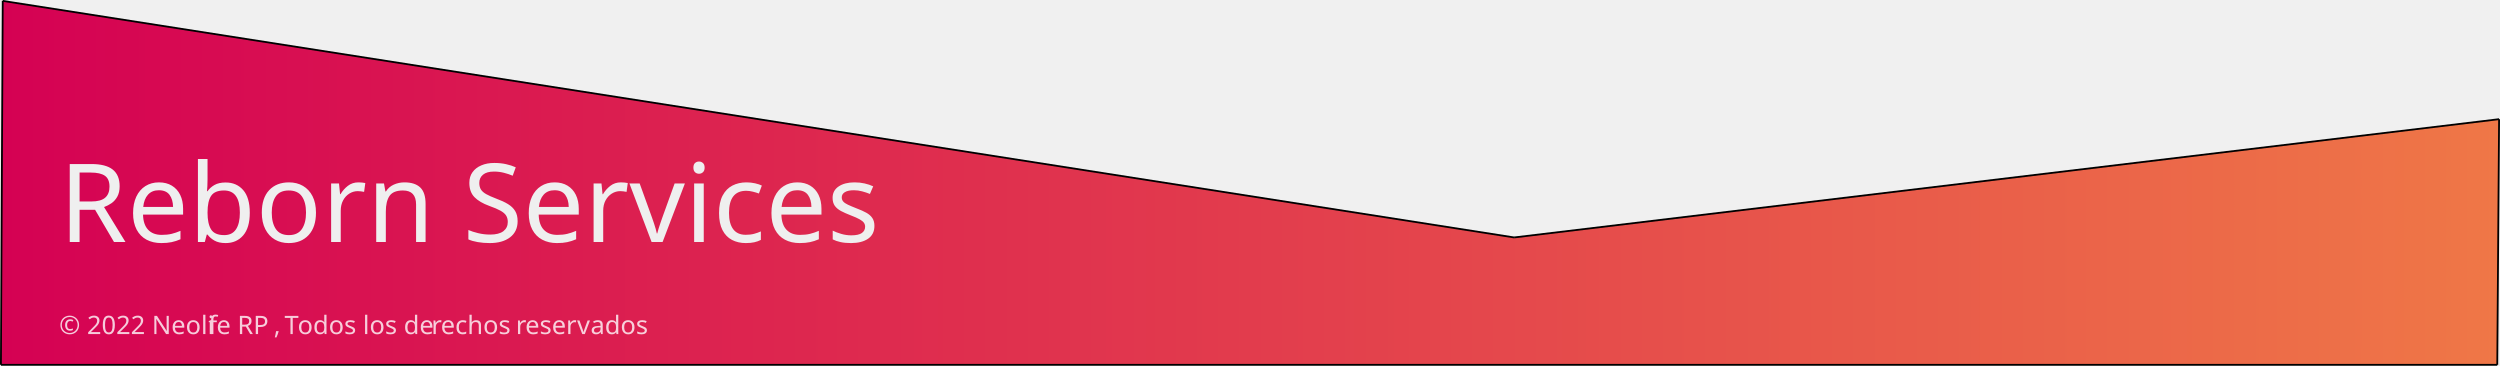
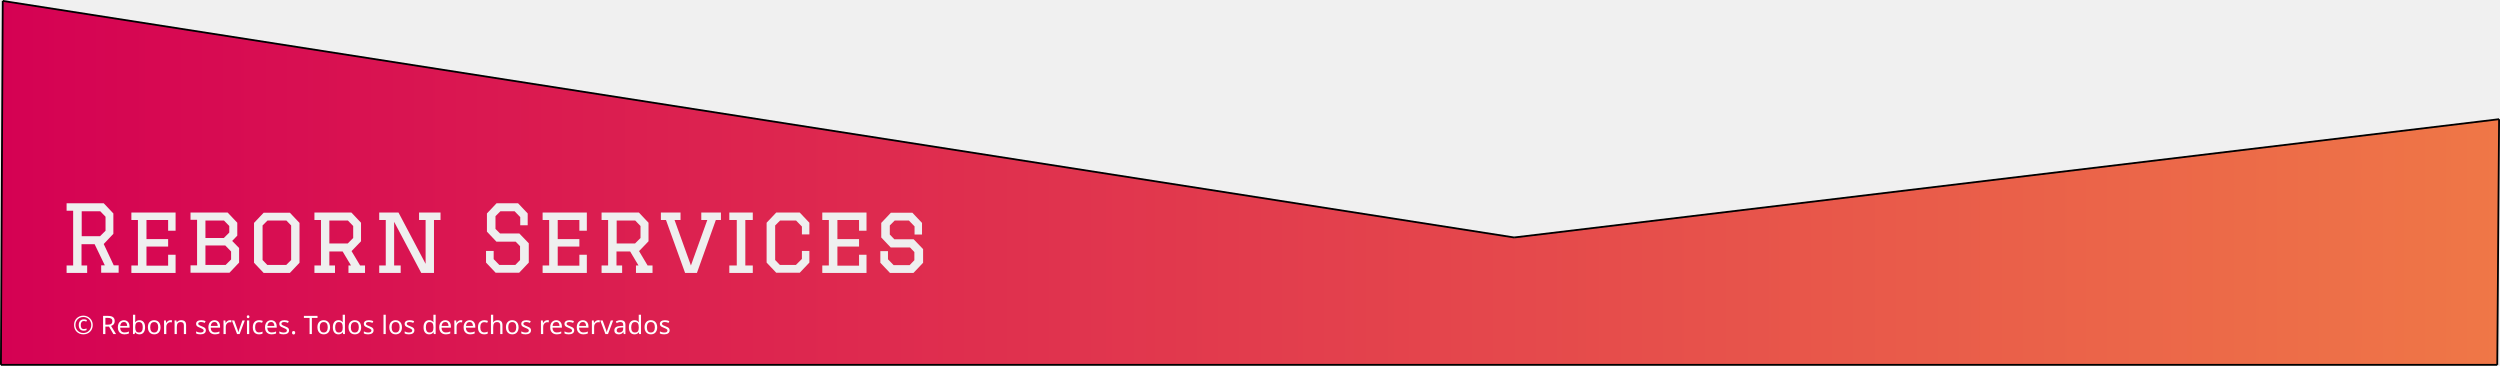
- <svg xmlns="http://www.w3.org/2000/svg" viewBox="0 0 1373.9 200.99">
-   <defs>
-     <style>.cls-1{fill:url(#Degradado_sin_nombre);}.cls-2{fill:none;stroke:#000;stroke-miterlimit:10;}.cls-3{isolation:isolate;opacity:0.79;font-size:14px;fill:#fff;font-family:Rockwell;}.cls-4{letter-spacing:0.02em;}.cls-5{letter-spacing:-0.08em;}.cls-6{letter-spacing:-0.04em;}.cls-7{letter-spacing:-0.06em;}.cls-8{letter-spacing:-0.05em;}.cls-9{letter-spacing:0.02em;}.cls-10{letter-spacing:-0.02em;}.cls-11{font-size:60px;fill:#efefef;font-family:RaiderCrusader, Raider Crusader;}</style>
-     <linearGradient id="Degradado_sin_nombre" x1="0.5" y1="978.49" x2="1373.4" y2="978.49" gradientTransform="translate(0 -878)" gradientUnits="userSpaceOnUse">
-       <stop offset="0" stop-color="#d50153" />
-       <stop offset="1" stop-color="#ef7747" />
-     </linearGradient>
-   </defs>
-   <g id="Capa_2" data-name="Capa 2">
-     <g id="Capa_1-2" data-name="Capa 1">
-       <g id="Capa_2-2" data-name="Capa 2">
-         <g id="Capa_1-2-2" data-name="Capa 1-2">
-           <polygon class="cls-1" points="1373.4 65.49 1372.4 200.49 0.5 200.49 1.5 0.49 832.1 130.49 1373.4 65.49" />
-           <line class="cls-2" x1="1.5" y1="0.49" x2="832.1" y2="130.49" />
-           <line class="cls-2" x1="1373.4" y1="65.49" x2="832.1" y2="130.49" />
-           <line class="cls-2" x1="1.5" y1="0.49" x2="0.5" y2="200.49" />
-           <line class="cls-2" x1="0.5" y1="200.49" x2="1372.4" y2="200.49" />
-           <line class="cls-2" x1="1373.4" y1="65.49" x2="1372.4" y2="200.49" />
+ <svg xmlns="http://www.w3.org/2000/svg" version="1.1" id="Layer_1" x="0px" y="0px" viewBox="0 0 1373.9 201" style="enable-background:new 0 0 1373.9 201;" xml:space="preserve">
+   <style type="text/css">
+ 	.st0{fill:url(#SVGID_1_);}
+ 	.st1{fill:none;stroke:#000000;stroke-miterlimit:10;}
+ 	.st2{opacity:0.79;fill:#FFFFFF;enable-background:new    ;}
+ 	.st3{font-family:'Rockwell';}
+ 	.st4{font-size:14px;}
+ 	.st5{fill:#FFFFFF;}
+ 	.st6{letter-spacing:-1;}
+ 	.st7{enable-background:new    ;}
+ 	.st8{fill:#EFEFEF;}
+ </style>
+   <g id="Capa_2">
+     <g id="Capa_1-2">
+       <g id="Capa_2-2">
+         <g id="Capa_1-2-2">
+           <linearGradient id="SVGID_1_" gradientUnits="userSpaceOnUse" x1="0.5" y1="-776.605" x2="1373.4" y2="-776.605" gradientTransform="matrix(1 0 0 -1 0 -676.11)">
+             <stop offset="0" style="stop-color:#D50153" />
+             <stop offset="1" style="stop-color:#EF7747" />
+           </linearGradient>
+           <polygon class="st0" points="1373.4,65.5 1372.4,200.5 0.5,200.5 1.5,0.5 832.1,130.5     " />
+           <line class="st1" x1="1.5" y1="0.5" x2="832.1" y2="130.5" />
+           <line class="st1" x1="1373.4" y1="65.5" x2="832.1" y2="130.5" />
+           <line class="st1" x1="1.5" y1="0.5" x2="0.5" y2="200.5" />
+           <line class="st1" x1="0.5" y1="200.5" x2="1372.4" y2="200.5" />
+           <line class="st1" x1="1373.4" y1="65.5" x2="1372.4" y2="200.5" />
        </g>
      </g>
-       <text class="cls-3" transform="translate(32.5 183.6)">© 2022 Neoli<tspan class="cls-4" x="82.01" y="0">f</tspan>
-         <tspan x="86.45" y="0">e RP </tspan>
-         <tspan class="cls-5" x="117.95" y="0">,</tspan>
-         <tspan class="cls-6" x="120.92" y="0"> </tspan>
-         <tspan class="cls-7" x="123.86" y="0">T</tspan>
-         <tspan x="131.04" y="0">odos los de</tspan>
-         <tspan class="cls-8" x="204.56" y="0">r</tspan>
-         <tspan x="209.7" y="0">echos </tspan>
-         <tspan class="cls-8" x="250.98" y="0">r</tspan>
-         <tspan x="256.12" y="0">ese</tspan>
-         <tspan class="cls-9" x="278.58" y="0">r</tspan>
-         <tspan class="cls-10" x="284.63" y="0">v</tspan>
-         <tspan x="292.01" y="0">ados</tspan>
-       </text>
-       <text class="cls-11" transform="translate(32.52 132.99)">Reborn Services</text>
+       <text transform="matrix(1 0 0 1 40 183.605)" class="st5 st3 st4">© Reborn services. Todos los derechos reservados</text>
+       <g class="st7">
+         <path class="st8" d="M36.6,111.7H57l5.3,5.6v11.2l-5.3,5.6l5.5,11.7h2.7v4.1h-9.6v-4.1h2L52,134.2h-7.2v11.7h3.1v4.1H36.6v-4.1     h3.6v-30.1h-3.6V111.7z M44.9,116.1v13.7H55l3-3v-7.7l-2.9-3H44.9z" />
+         <path class="st8" d="M72.2,116.8h24.3v10h-4.1v-5.9H80.5v10.5h11.9v4.1H80.5v10.5h11.9V140h4.1v10H72.2v-4.1h3.6v-25h-3.6V116.8z     " />
+         <path class="st8" d="M104.7,116.8h20.4l5.3,5.6v7.1l-2.8,2.9l3.8,3.9v8l-5.3,5.6h-21.4v-4.1h3.6v-25h-3.6V116.8z M112.9,121.2     v9.6H123l3-3v-3.6l-2.9-3H112.9z M112.9,134.9v10.7h11.1l3-3v-4.4l-3.2-3.3H112.9z" />
+         <path class="st8" d="M144.9,150l-5.3-5.6v-21.9l5.3-5.6h14.4l5.3,5.6v21.9l-5.3,5.6H144.9z M146.9,145.6h10.4l2.7-2.7v-19     l-2.6-2.7h-10.4l-2.7,2.7v19L146.9,145.6z" />
+         <path class="st8" d="M172.7,116.8h20.4l5.3,5.6v10.2l-5.2,5.4l4.7,7.9h2.7v4.1h-9.1v-4.1h1.4l-4.6-7.7H181v7.7h3.1v4.1h-11.3     v-4.1h3.6v-25h-3.6V116.8z M181,121.2v12.6h10.1l3-3v-6.6l-2.9-3H181z" />
+         <path class="st8" d="M216.6,145.9h3.6v4.1h-11.8v-4.1h3.6v-25h-3.6v-4.1H219l14.9,28.2v-24.1h-3.6v-4.1h11.8v4.1h-3.6V150h-7     l-14.9-28.1V145.9z" />
+         <path class="st8" d="M290.1,123.8h-4.2v-4.5l-3.1-3.2H275l-2.7,2.7v7l2.5,2.5h10.6l5.2,5.4v10.6l-5.3,5.6h-12.9l-5.3-5.6v-6.4     h4.2v4.5l3.1,3.2h8.8l2.6-2.7v-7.6l-2.4-2.5h-10.6l-5.2-5.5v-10l5.3-5.6h11.8l5.3,5.6V123.8z" />
+         <path class="st8" d="M298.2,116.8h24.3v10h-4.1v-5.9h-11.9v10.5h11.9v4.1h-11.9v10.5h11.9V140h4.1v10h-24.3v-4.1h3.6v-25h-3.6     V116.8z" />
+         <path class="st8" d="M330.7,116.8h20.4l5.3,5.6v10.2l-5.2,5.4l4.7,7.9h2.7v4.1h-9.1v-4.1h1.4l-4.6-7.7h-7.5v7.7h3.1v4.1h-11.3     v-4.1h3.6v-25h-3.6V116.8z M338.9,121.2v12.6H349l3-3v-6.6l-2.9-3H338.9z" />
+         <path class="st8" d="M363.2,120.9v-4.1h10.8v4.1h-3.3l9,25l9-25h-3.3v-4.1h10.8v4.1h-2.8L383,150h-6.5L366,120.9H363.2z" />
+         <path class="st8" d="M400.8,145.9h4.1v-25h-4.1v-4.1h12.9v4.1h-4.1v25h4.1v4.1h-12.9V145.9z" />
+         <path class="st8" d="M440.7,137.9h4.1v6.4l-5.3,5.6h-12.9l-5.3-5.6v-21.9l5.3-5.6h12.9l5.3,5.6v6.4h-4.1v-4.3l-3.2-3.3h-8.8     l-2.7,2.7v19l2.6,2.7h8.8l3.3-3.3V137.9z" />
+         <path class="st8" d="M451.9,116.8h24.3v10h-4.1v-5.9h-11.9v10.5h11.9v4.1h-11.9v10.5h11.9V140h4.1v10h-24.3v-4.1h3.6v-25h-3.6     V116.8z" />
+         <path class="st8" d="M506.8,128.9h-4.2v-4.5l-3.1-3.2h-7.8l-2.7,2.7v5l2.5,2.6h10.6l5.2,5.4v7.5L502,150h-12.9l-5.3-5.6v-6.4h4.2     v4.5l3.1,3.2h8.8l2.6-2.7v-4.5l-2.4-2.5h-10.6l-5.2-5.5v-8l5.3-5.6h11.8l5.3,5.6V128.9z" />
+       </g>
    </g>
  </g>
</svg>
